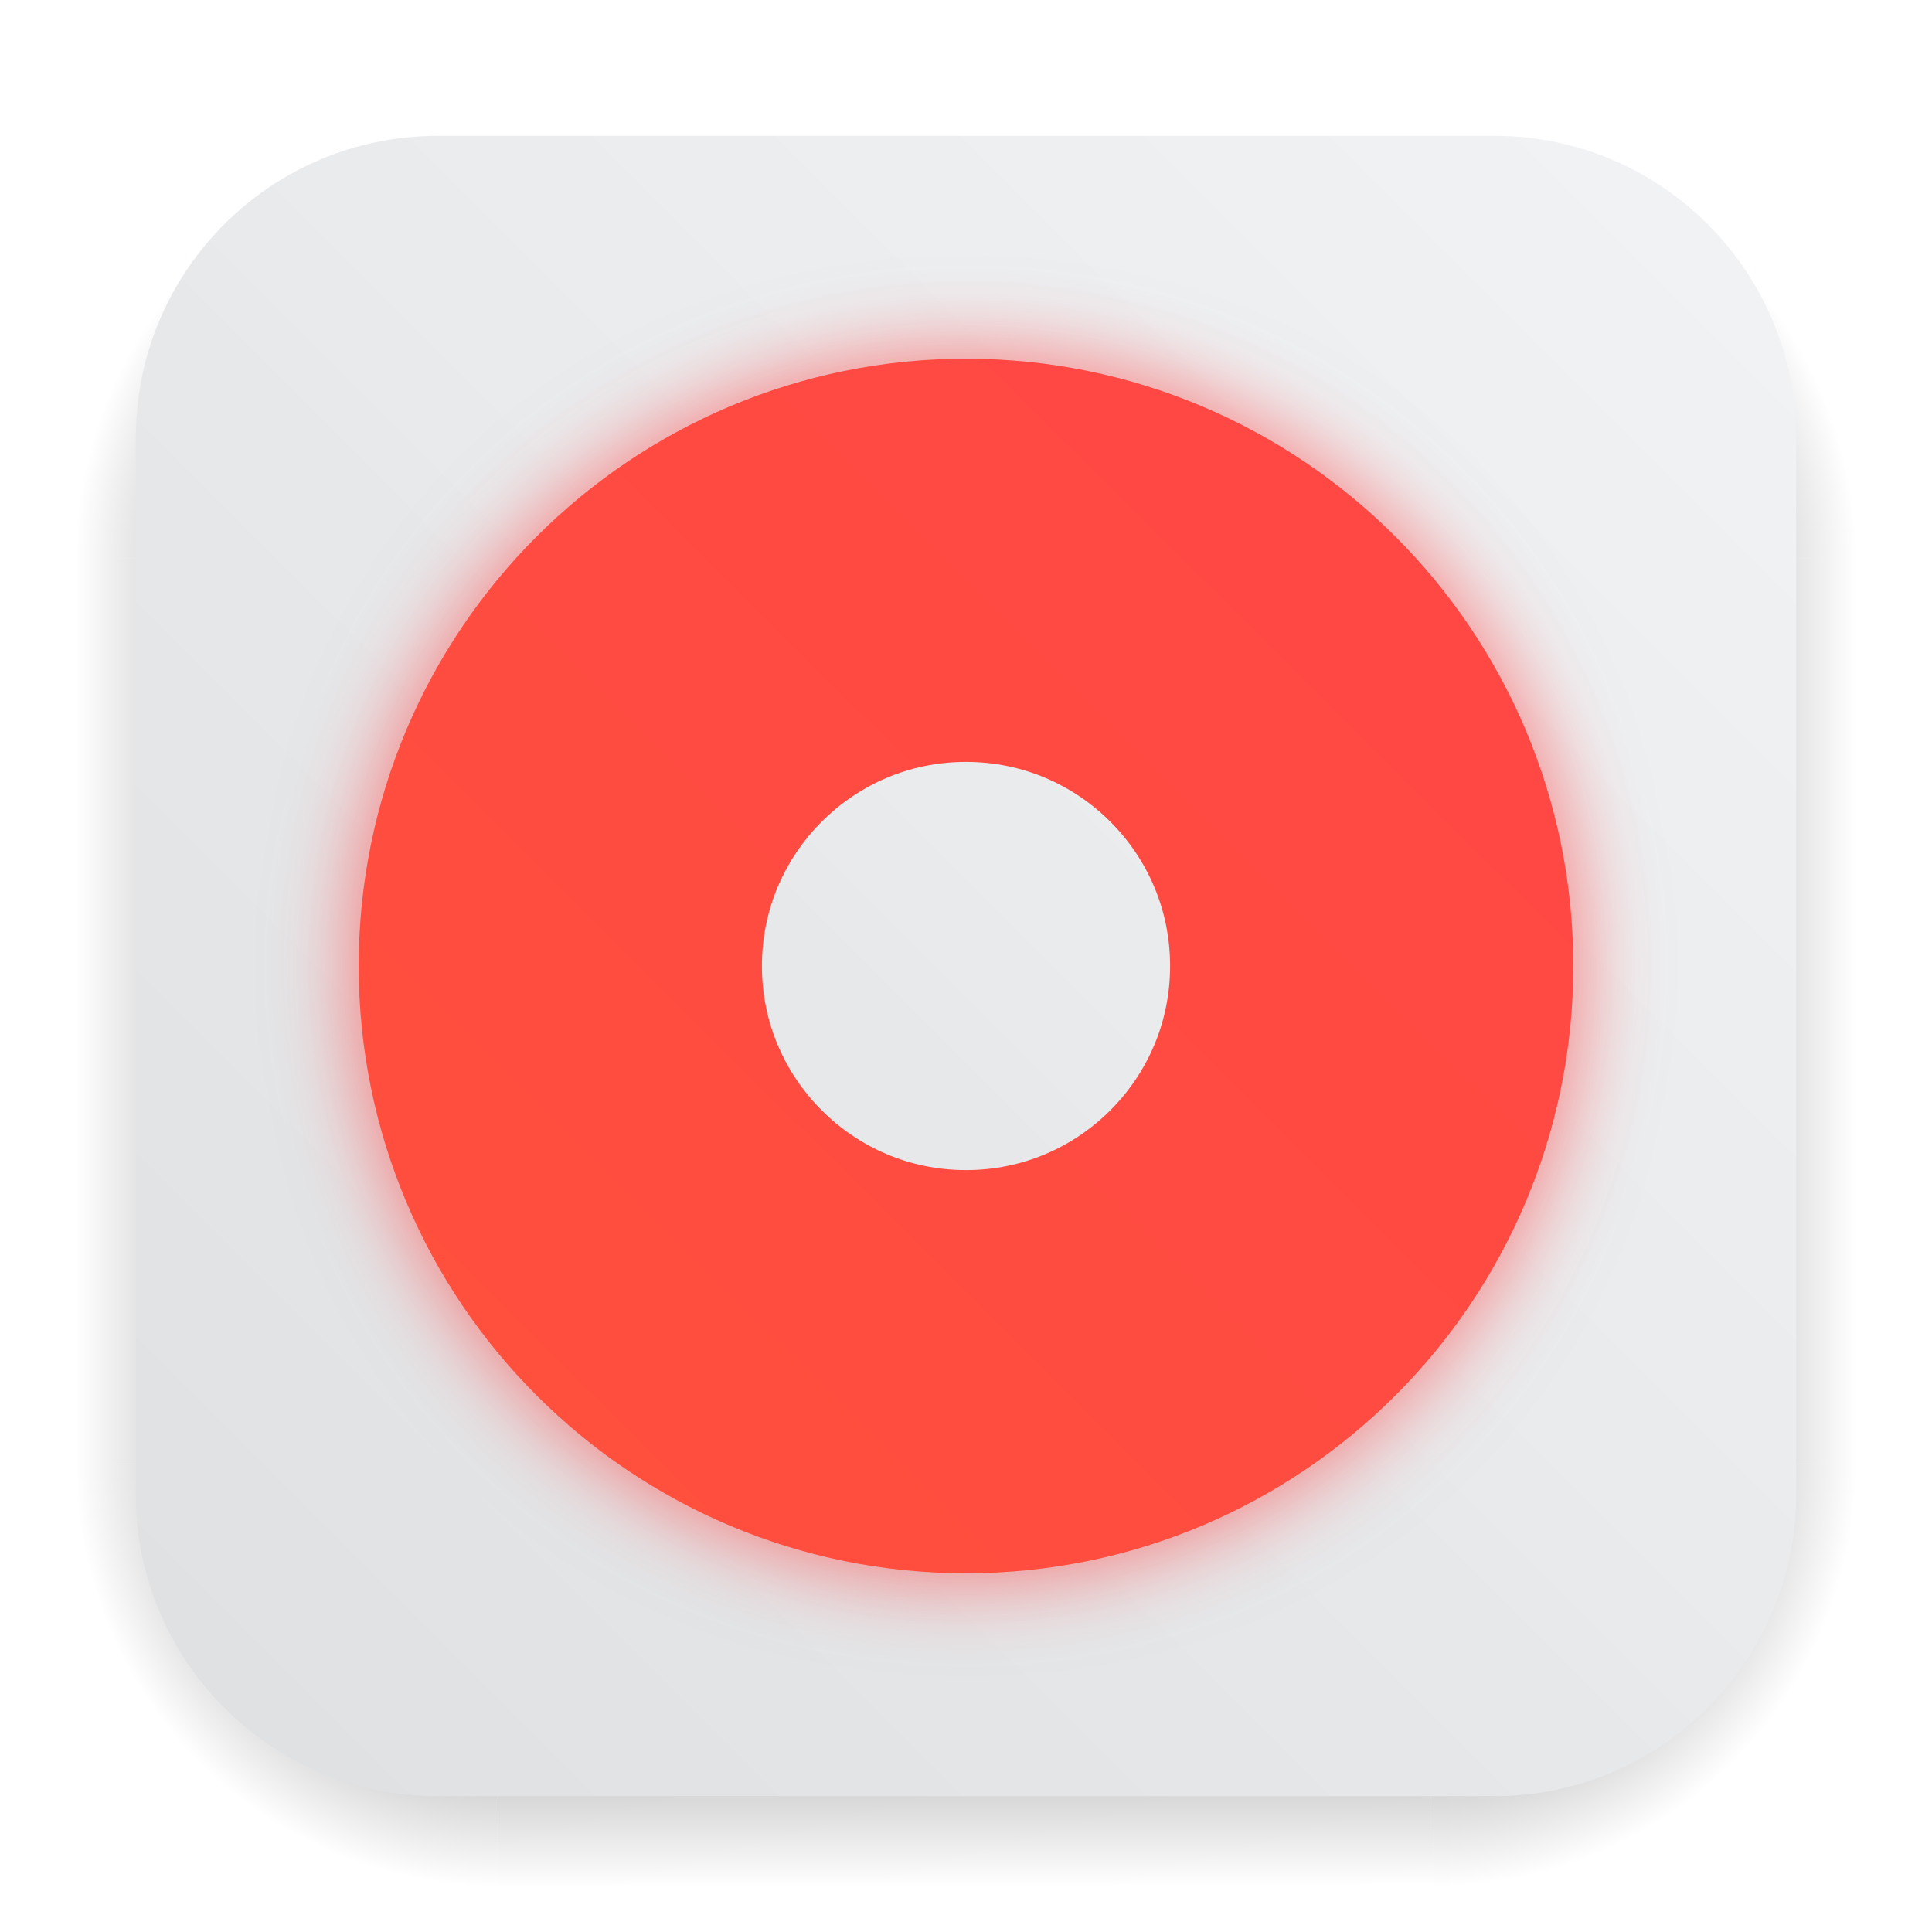
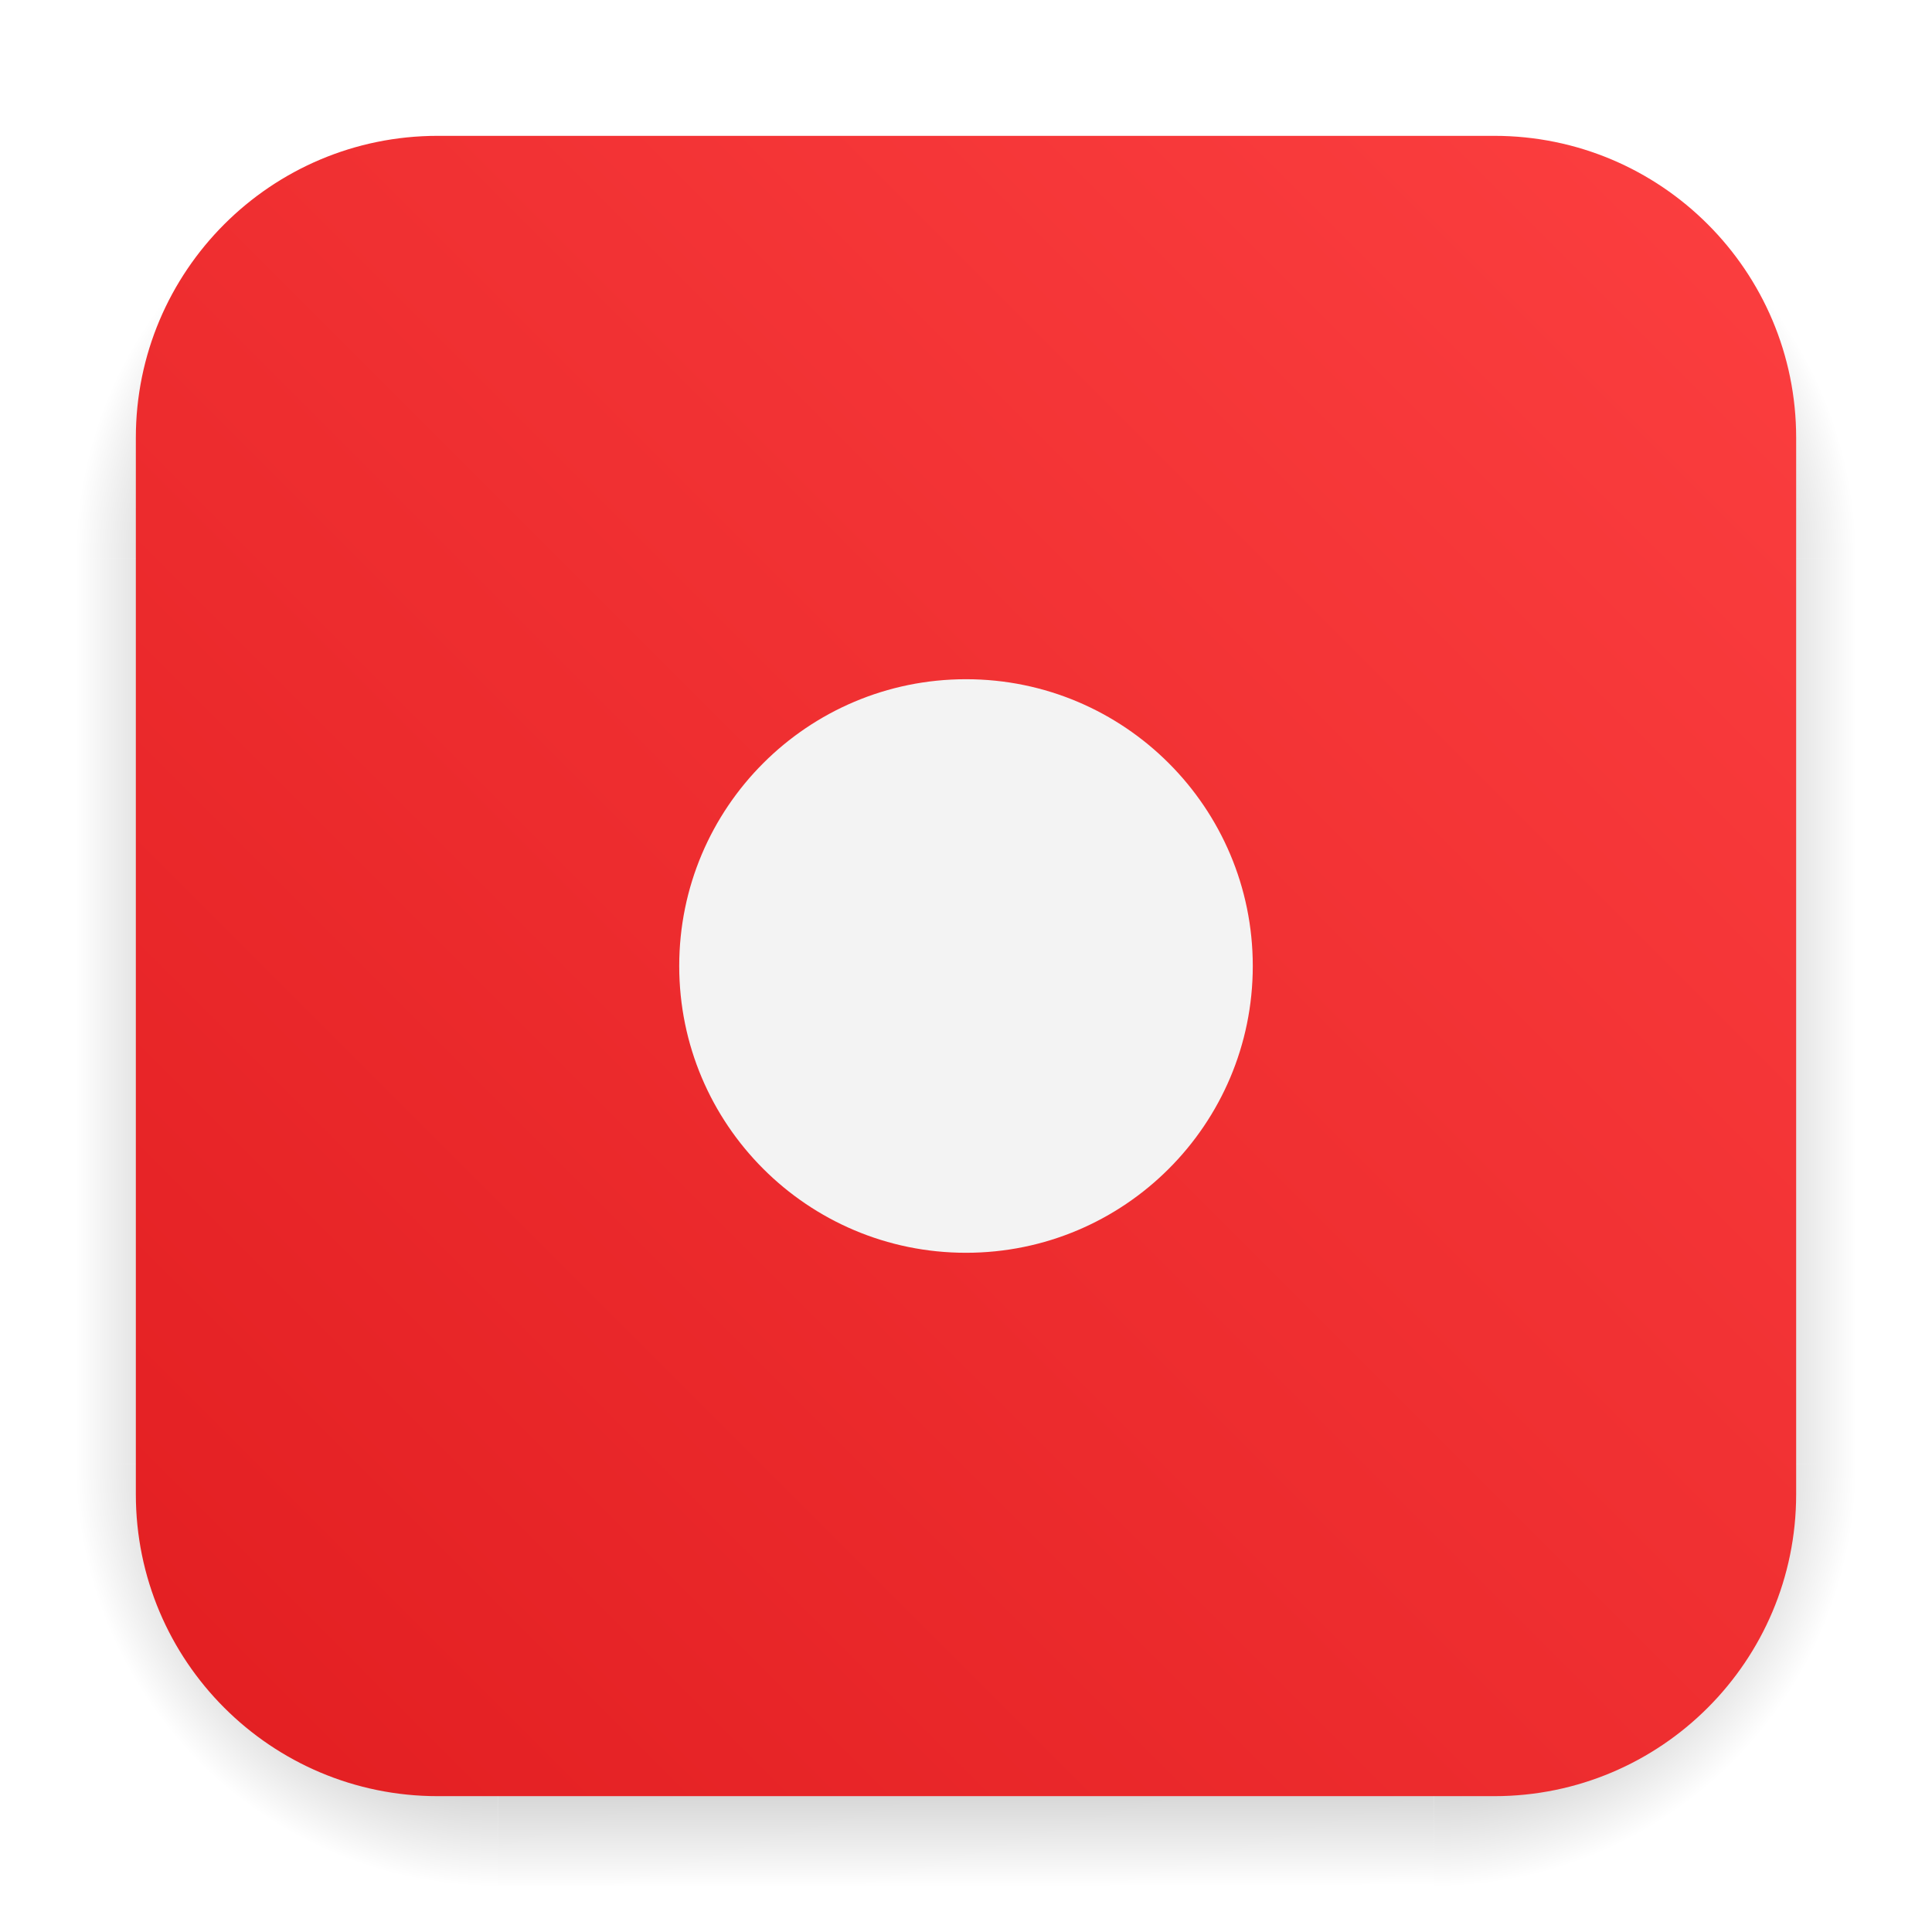
- <svg xmlns="http://www.w3.org/2000/svg" xmlns:xlink="http://www.w3.org/1999/xlink" width="64" height="64" version="1.1" viewBox="0 0 64 64" id="svg25">
-   <defs id="defs13">
-     <filter id="filter2761" x="-0.024" y="-0.024" width="1.048" height="1.048" color-interpolation-filters="sRGB">
-       <feGaussianBlur stdDeviation="0.146" id="feGaussianBlur2" />
+ <svg xmlns="http://www.w3.org/2000/svg" xmlns:xlink="http://www.w3.org/1999/xlink" viewBox="0 0 64 64" version="1.1" id="svg39" width="64" height="64" xml:space="preserve">
+   <defs id="defs43">
+     <linearGradient id="linearGradient1001" x1="31.668" x2="31.668" y1="49.682" y2="14.323" gradientUnits="userSpaceOnUse">
+       <stop stop-color="#089927" offset="0" id="stop872" />
+       <stop stop-color="#4dd169" offset="1" id="stop874" />
+     </linearGradient>
+     <filter color-interpolation-filters="sRGB" height="1.048" width="1.048" y="-.024" x="-.024" id="filter2761">
+       <feGaussianBlur id="feGaussianBlur4" stdDeviation="0.146" />
    </filter>
-     <linearGradient id="linearGradient1449" x1="3.464" x2="13.856" y1="13.408" y2="2.96" gradientUnits="userSpaceOnUse" gradientTransform="matrix(3.779602,0,0,3.779602,-0.00340012,0.8114821)">
-       <stop stop-color="#ff503c" offset="0" id="stop5" />
-       <stop stop-color="#ff4646" offset="1" id="stop7" />
+     <linearGradient gradientUnits="userSpaceOnUse" gradientTransform="translate(31.14609,0.14045)" y2="1.108" y1="14.536" x2="15.644" x1="2.249" id="linearGradient4673">
+       <stop id="stop7-3" offset="0" stop-color="#fc3f40" />
+       <stop id="stop9-6" offset=".477" stop-color="#fa3a59" />
+       <stop id="stop11" offset="1" stop-color="#fc837a" />
    </linearGradient>
-     <filter id="filter1491" x="-0.084" y="-0.084" width="1.168" height="1.168" color-interpolation-filters="sRGB">
-       <feGaussianBlur stdDeviation="1.413" id="feGaussianBlur10" />
+     <linearGradient gradientUnits="userSpaceOnUse" gradientTransform="matrix(0.3266482,0,0,0.3266482,0.6305433,0.9537248)" y2="4" y1="44" x2="0" id="linearGradient890">
+       <stop id="stop4-7" offset="0" stop-color="#f7c800" />
+       <stop id="stop6" offset="1" stop-color="#ff0" />
+     </linearGradient>
+     <filter color-interpolation-filters="sRGB" height="1.048" width="1.048" y="-.024" x="-.024" id="filter2761-67">
+       <feGaussianBlur id="feGaussianBlur9" stdDeviation="0.146" />
    </filter>
-     <filter id="filter2761-36" x="-0.024" y="-0.024" width="1.048" height="1.048" color-interpolation-filters="sRGB">
-       <feGaussianBlur stdDeviation="0.146" id="feGaussianBlur2-7" />
+     <linearGradient gradientUnits="userSpaceOnUse" gradientTransform="matrix(3.7796,0,0,3.7796,66.44357,0.53068)" y2="1.108" y1="15.601" x2="15.644" x1="1.438" id="linearGradient4673-5">
+       <stop id="stop12-5" offset="0" stop-color="#e21e21" />
+       <stop id="stop14-3" offset="1" stop-color="#fc3f40" />
+     </linearGradient>
+     <linearGradient gradientTransform="scale(0.2645781)" gradientUnits="userSpaceOnUse" y2="9.67" y1="54.592" x2="34.134" x1="34.134" id="linearGradient915">
+       <stop id="stop17-5" offset="0" stop-color="#f7c800" />
+       <stop id="stop19-6" offset="1" stop-color="#ff0" />
+     </linearGradient>
+     <linearGradient xlink:href="#linearGradient1051" id="linearGradient1053" x1="-127" y1="60" x2="-72" y2="5" gradientUnits="userSpaceOnUse" gradientTransform="translate(131.5,-0.5099975)" />
+     <linearGradient id="linearGradient1051">
+       <stop style="stop-color:#e21e21;stop-opacity:1" offset="0" id="stop1047" />
+       <stop style="stop-color:#fc3f40;stop-opacity:1" offset="1" id="stop1049" />
+     </linearGradient>
+     <linearGradient id="linearGradient890-3" x2="0" y1="44" y2="4" gradientTransform="matrix(1.2346,0,0,1.2346,3.1419,3.6047)" gradientUnits="userSpaceOnUse">
+       <stop stop-color="#f7c800" offset="0" id="stop861" />
+       <stop stop-color="#ff0" offset="1" id="stop863" />
+     </linearGradient>
+     <filter id="filter2761-6" x="-.024" y="-.024" width="1.048" height="1.048" color-interpolation-filters="sRGB">
+       <feGaussianBlur stdDeviation="0.146" id="feGaussianBlur866" />
    </filter>
-     <linearGradient id="a-9" x1="23.487" x2="23.487" y1="15.18" y2="32.913" gradientTransform="matrix(0.12676,0,0,0.12676,-27.515,6.7925)" gradientUnits="userSpaceOnUse">
-       <stop stop-color="#141414" offset="0" id="stop5-5" />
-       <stop stop-color="#30277f" offset="1" id="stop7-3" />
+     <filter id="filter2761-3" x="-.024" y="-.024" width="1.048" height="1.048" color-interpolation-filters="sRGB">
+       <feGaussianBlur stdDeviation="0.146" id="feGaussianBlur935" />
+     </filter>
+     <linearGradient id="linearGradient4673-56" x1="1.438" x2="15.644" y1="15.601" y2="1.108" gradientTransform="translate(-8.4984e-4,0.14045)" gradientUnits="userSpaceOnUse">
+       <stop stop-color="#e21e21" offset="0" id="stop938" />
+       <stop stop-color="#fc3f40" offset="1" id="stop940" />
    </linearGradient>
-     <radialGradient id="c-7" cx="24.047" cy="23.949" r="2.987" gradientTransform="matrix(0.2056,-3.7539e-8,2.8431e-8,0.15571,-39.607,5.456)" gradientUnits="userSpaceOnUse">
-       <stop stop-color="#2839e6" offset="0" id="stop10" />
-       <stop stop-opacity="0" offset="1" id="stop12" />
-     </radialGradient>
-     <linearGradient id="d-6" x1="361.36" x2="361.36" y1="616.07" y2="722.79" gradientTransform="matrix(0.0040372,0,0,0.0040372,-25.925,7.1257)" gradientUnits="userSpaceOnUse">
-       <stop stop-color="#fff" offset="0" id="stop15" />
-       <stop stop-color="#fff" stop-opacity="0" offset="1" id="stop17" />
+     <filter id="filter909" x="-.084" y="-.084" width="1.168" height="1.168" color-interpolation-filters="sRGB">
+       <feGaussianBlur stdDeviation="0.278" id="feGaussianBlur943" />
+     </filter>
+     <linearGradient id="a" gradientUnits="userSpaceOnUse" x1="399.571" x2="399.571" y1="545.798" y2="517.798">
+       <stop offset="0" stop-color="#3581f6" id="stop2" />
+       <stop offset="1" stop-color="#5a9eff" id="stop4" />
    </linearGradient>
-     <radialGradient id="radialGradient123131" cx="-24.473" cy="9.835" r="1.141" gradientTransform="matrix(1.4202,0,0,1.0512,0.054505,-1.1471)" gradientUnits="userSpaceOnUse" xlink:href="#a-9" />
-     <linearGradient id="linearGradient123141" x1="-24.485" x2="-24.485" y1="8.696" y2="9.751" gradientTransform="translate(-10.196,-0.6431)" gradientUnits="userSpaceOnUse" xlink:href="#d-6" />
-     <linearGradient id="linearGradient123149" x1="-24.478" x2="-24.478" y1="11.104" y2="8.491" gradientTransform="translate(-10.229,-0.6431)" gradientUnits="userSpaceOnUse">
-       <stop stop-color="#2d1edc" offset="0" id="stop22" />
-       <stop stop-color="#141414" offset="1" id="stop24" />
+     <linearGradient id="b" gradientUnits="userSpaceOnUse" x1="400.556" x2="400.556" y1="546.927" y2="516.475">
+       <stop offset="0" stop-color="#d9dbfc" id="stop7" />
+       <stop offset="1" stop-color="#f3f3f3" id="stop9" />
    </linearGradient>
-     <radialGradient id="radialGradient123155" cx="-24.473" cy="9.835" r="1.141" gradientTransform="matrix(1.1403,0,0,0.84405,-6.7958,0.89063)" gradientUnits="userSpaceOnUse" xlink:href="#a-9" />
-     <linearGradient id="linearGradient123157" x1="-24.478" x2="-24.478" y1="11.104" y2="8.491" gradientTransform="matrix(0.8029,0,0,0.8029,-15.053,1.2953)" gradientUnits="userSpaceOnUse" xlink:href="#a-9" />
-     <radialGradient id="radialGradient123159" cx="-24.473" cy="9.835" r="1.521" gradientTransform="matrix(0.93082,0,0,0.93082,-11.889,0.037279)" gradientUnits="userSpaceOnUse">
-       <stop stop-color="#291dc0" offset="0" id="stop29" />
-       <stop stop-color="#1b1b23" offset="1" id="stop31" />
-     </radialGradient>
-     <linearGradient id="linearGradient123161" x1="361.36" x2="361.36" y1="616.07" y2="722.79" gradientTransform="matrix(0.0040372,0,0,0.0040372,-36.122,6.4826)" gradientUnits="userSpaceOnUse" xlink:href="#d-6" />
-     <linearGradient id="linearGradient123197" x1="-36.117" x2="-33.22" y1="10.638" y2="7.74" gradientUnits="userSpaceOnUse">
-       <stop offset="0" id="stop35" />
-       <stop stop-opacity="0" offset="1" id="stop37" />
+     <linearGradient id="c">
+       <stop offset="0" stop-color="#2567dc" id="stop12" />
+       <stop offset="1" stop-color="#21a9fa" id="stop14" />
    </linearGradient>
-     <linearGradient id="linearGradient952" x1="-20.384" x2="-23.272" y1="6.133" y2="15.312" gradientUnits="userSpaceOnUse">
-       <stop stop-color="#232323" offset="0" id="stop40" />
-       <stop stop-color="#323296" offset=".95" id="stop42" />
-       <stop stop-color="#232323" offset="1" id="stop44" />
+     <linearGradient id="d" gradientUnits="userSpaceOnUse" x1="467.204" x2="485.26" y1="824.942" y2="39.498">
+       <stop offset="0" stop-color="#fb8922" id="stop17" />
+       <stop offset="1" stop-color="#f7ce43" id="stop19" />
    </linearGradient>
-     <linearGradient id="linearGradient1000" x1="-25.122" x2="-15.582" y1="9.342" y2="9.342" gradientUnits="userSpaceOnUse">
-       <stop stop-color="#407fff" offset="0" id="stop47" />
-       <stop stop-color="#ff407a" offset="1" id="stop49" />
-     </linearGradient>
-     <linearGradient id="linearGradient1024" x1="1.332" x2="15.65" y1="15.576" y2="1.17" gradientUnits="userSpaceOnUse">
-       <stop stop-color="#dddfe1" offset="0" id="stop52" />
-       <stop stop-color="#f3f4f6" stop-opacity=".996" offset="1" id="stop54" />
-     </linearGradient>
-     <filter color-interpolation-filters="sRGB" height="1.048" width="1.048" y="-0.024" x="-0.024" id="filter2761-3">
-       <feGaussianBlur id="feGaussianBlur2-3" stdDeviation="0.146" />
-     </filter>
-     <linearGradient gradientUnits="userSpaceOnUse" gradientTransform="matrix(3.7796,0,0,3.7796,-0.0026448,0.53066)" y2="1.17" y1="15.576" x2="15.65" x1="1.332" id="linearGradient1024-6">
-       <stop id="stop5-7" offset="0" stop-color="#dddfe1" />
-       <stop id="stop7-5" offset="1" stop-opacity=".996" stop-color="#f3f4f6" />
-     </linearGradient>
-     <filter id="filter1491-7" x="-0.084" y="-0.084" width="1.168" height="1.168" color-interpolation-filters="sRGB">
-       <feGaussianBlur stdDeviation="1.413" id="feGaussianBlur10-5" />
-     </filter>
-     <linearGradient xlink:href="#linearGradient1051" id="linearGradient1053" x1="-127" y1="60" x2="-72" y2="5" gradientUnits="userSpaceOnUse" gradientTransform="translate(131.5,-0.5099973)" />
-     <linearGradient id="linearGradient1051">
-       <stop style="stop-color:#dee0e2;stop-opacity:1" offset="0" id="stop1047" />
-       <stop style="stop-color:#f1f3f5;stop-opacity:0.996" offset="1" id="stop1049" />
-     </linearGradient>
-     <filter style="color-interpolation-filters:sRGB" id="filter1057" x="-0.027" width="1.054" y="-0.027" height="1.054">
-       <feGaussianBlur stdDeviation="0.619" id="feGaussianBlur1059" />
-     </filter>
+     <linearGradient id="e" gradientUnits="userSpaceOnUse" x1="467.204" x2="485.26" xlink:href="#c" y1="824.942" y2="39.498" />
    <radialGradient id="gradient_ds_br" cx="0" cy="0" r="1" gradientUnits="userSpaceOnUse" gradientTransform="matrix(13.9984,0.00477622,-0.00477841,14.0048,47.5016,48.4952)">
      <stop offset="0.65" id="stop1" />
-       <stop offset="1" stop-opacity="0" id="stop2" />
+       <stop offset="1" stop-opacity="0" id="stop3" />
    </radialGradient>
    <linearGradient id="gradient_ds_b" x1="30.449" y1="48.5" x2="30.492" y2="62.5" gradientUnits="userSpaceOnUse">
-       <stop offset="0.654" id="stop3" />
-       <stop offset="1" stop-opacity="0" id="stop4" />
+       <stop offset="0.654" id="stop5" />
+       <stop offset="1" stop-opacity="0" id="stop8" />
    </linearGradient>
    <radialGradient id="gradient_ds_bl" cx="0" cy="0" r="1" gradientUnits="userSpaceOnUse" gradientTransform="matrix(0,14,-14,0,16.5,48.5)">
-       <stop offset="0.65" id="stop5" />
-       <stop offset="1" stop-opacity="0" id="stop6" />
+       <stop offset="0.65" id="stop10" />
+       <stop offset="1" stop-opacity="0" id="stop13" />
    </radialGradient>
    <linearGradient id="gradient_ds_r" x1="47.5" y1="33.5" x2="61.5" y2="33.501" gradientUnits="userSpaceOnUse">
-       <stop offset="0.649" id="stop7" />
-       <stop offset="1" stop-opacity="0" id="stop8" />
+       <stop offset="0.649" id="stop15" />
+       <stop offset="1" stop-opacity="0" id="stop16" />
    </linearGradient>
    <linearGradient id="gradient_ds_l" x1="16.5" y1="33.895" x2="2.5" y2="33.895" gradientUnits="userSpaceOnUse">
-       <stop offset="0.649" id="stop9" />
-       <stop offset="1" stop-opacity="0" id="stop10" />
+       <stop offset="0.649" id="stop18" />
+       <stop offset="1" stop-opacity="0" id="stop20" />
    </linearGradient>
    <radialGradient id="gradient_ds_tr" cx="0" cy="0" r="1" gradientTransform="matrix(0.00843236,-14,14.0084,0.0189842,47.4916,18.5)" gradientUnits="userSpaceOnUse">
-       <stop offset="0.65" id="stop11" />
-       <stop offset="1" stop-opacity="0" id="stop12" />
+       <stop offset="0.65" id="stop21" />
+       <stop offset="1" stop-opacity="0" id="stop22" />
    </radialGradient>
    <linearGradient id="gradient_ds_t" x1="29.98" y1="18.5" x2="29.916" y2="4.5" gradientUnits="userSpaceOnUse">
-       <stop offset="0.649" id="stop13" />
-       <stop offset="1" stop-opacity="0" id="stop14" />
+       <stop offset="0.649" id="stop23" />
+       <stop offset="1" stop-opacity="0" id="stop24" />
    </linearGradient>
    <radialGradient id="gradient_ds_tl" cx="0" cy="0" r="1" gradientTransform="matrix(-0.00843236,-14,-14.0084,0.0189842,16.5084,18.5)" gradientUnits="userSpaceOnUse">
-       <stop offset="0.65" id="stop15" />
-       <stop offset="1" stop-opacity="0" id="stop16" />
+       <stop offset="0.65" id="stop25" />
+       <stop offset="1" stop-opacity="0" id="stop26" />
    </radialGradient>
  </defs>
  <g id="ds" opacity="0.25">
    <path id="ds-br" d="m 47.5,48.5 h 14 v 14 h -14 z" fill="url(#gradient_ds_br)" style="fill:url(#gradient_ds_br)" />
    <path id="ds-b" d="m 16.5,48.5 h 31 v 14 h -31 z" fill="url(#gradient_ds_b)" style="fill:url(#gradient_ds_b)" />
    <path id="ds-bl" d="m 2.5,48.5 h 14 v 14 h -14 z" fill="url(#gradient_ds_bl)" style="fill:url(#gradient_ds_bl)" />
    <path id="ds-r" d="m 47.5,18.5 h 14 v 30 h -14 z" fill="url(#gradient_ds_r)" style="fill:url(#gradient_ds_r)" />
    <path id="ds-l" d="m 2.5,18.5 h 14 v 30 h -14 z" fill="url(#gradient_ds_l)" style="fill:url(#gradient_ds_l)" />
    <path id="ds-tr" d="m 47.5,4.5 h 14 v 14 h -14 z" fill="url(#gradient_ds_tr)" style="fill:url(#gradient_ds_tr)" />
    <path id="ds-t" d="m 16.5,4.5 h 31 v 14 h -31 z" fill="url(#gradient_ds_t)" style="fill:url(#gradient_ds_t)" />
    <path id="ds-tl" d="m 16.5,4.5 h -14 v 14 h 14 z" fill="url(#gradient_ds_tl)" style="fill:url(#gradient_ds_tl)" />
  </g>
-   <rect style="fill:url(#linearGradient1053);fill-opacity:1;stroke-width:2.744;stroke-linecap:round" id="bg" width="55" height="55" x="4.5" y="4.5" rx="10" />
+   <rect style="display:inline;fill:url(#linearGradient1053);fill-opacity:1;stroke-width:2.744;stroke-linecap:round" id="bg" width="55" height="55" x="4.5" y="4.5" rx="10" />
  <g id="art">
-     <path transform="matrix(1.000007,0,0,1.000007,-111.5005,0.8112793)" d="M 143.5,11 A 20.189,20.189 0 0 0 123.311,31.189 20.189,20.189 0 0 0 143.5,51.377 20.189,20.189 0 0 0 163.688,31.189 20.189,20.189 0 0 0 143.5,11 Z m 0,6.75 A 13.439,13.439 0 0 1 156.938,31.189 13.439,13.439 0 0 1 143.5,44.627 13.439,13.439 0 0 1 130.061,31.189 13.439,13.439 0 0 1 143.5,17.75 Z" fill="#ff4646" filter="url(#filter1491)" opacity="0.7" id="path21" style="filter:url(#filter1491-7)" />
-     <circle cx="32" cy="32" r="13.439" fill="none" stroke="url(#linearGradient1449)" stroke-dashoffset="0.421" stroke-width="13.357" id="circle23" style="stroke:url(#linearGradient1449)" />
+     <circle style="fill:#f3f3f3;fill-opacity:1;stroke-width:0;stroke-linejoin:round" id="path26" cx="32" cy="32" r="9.5" />
  </g>
</svg>
